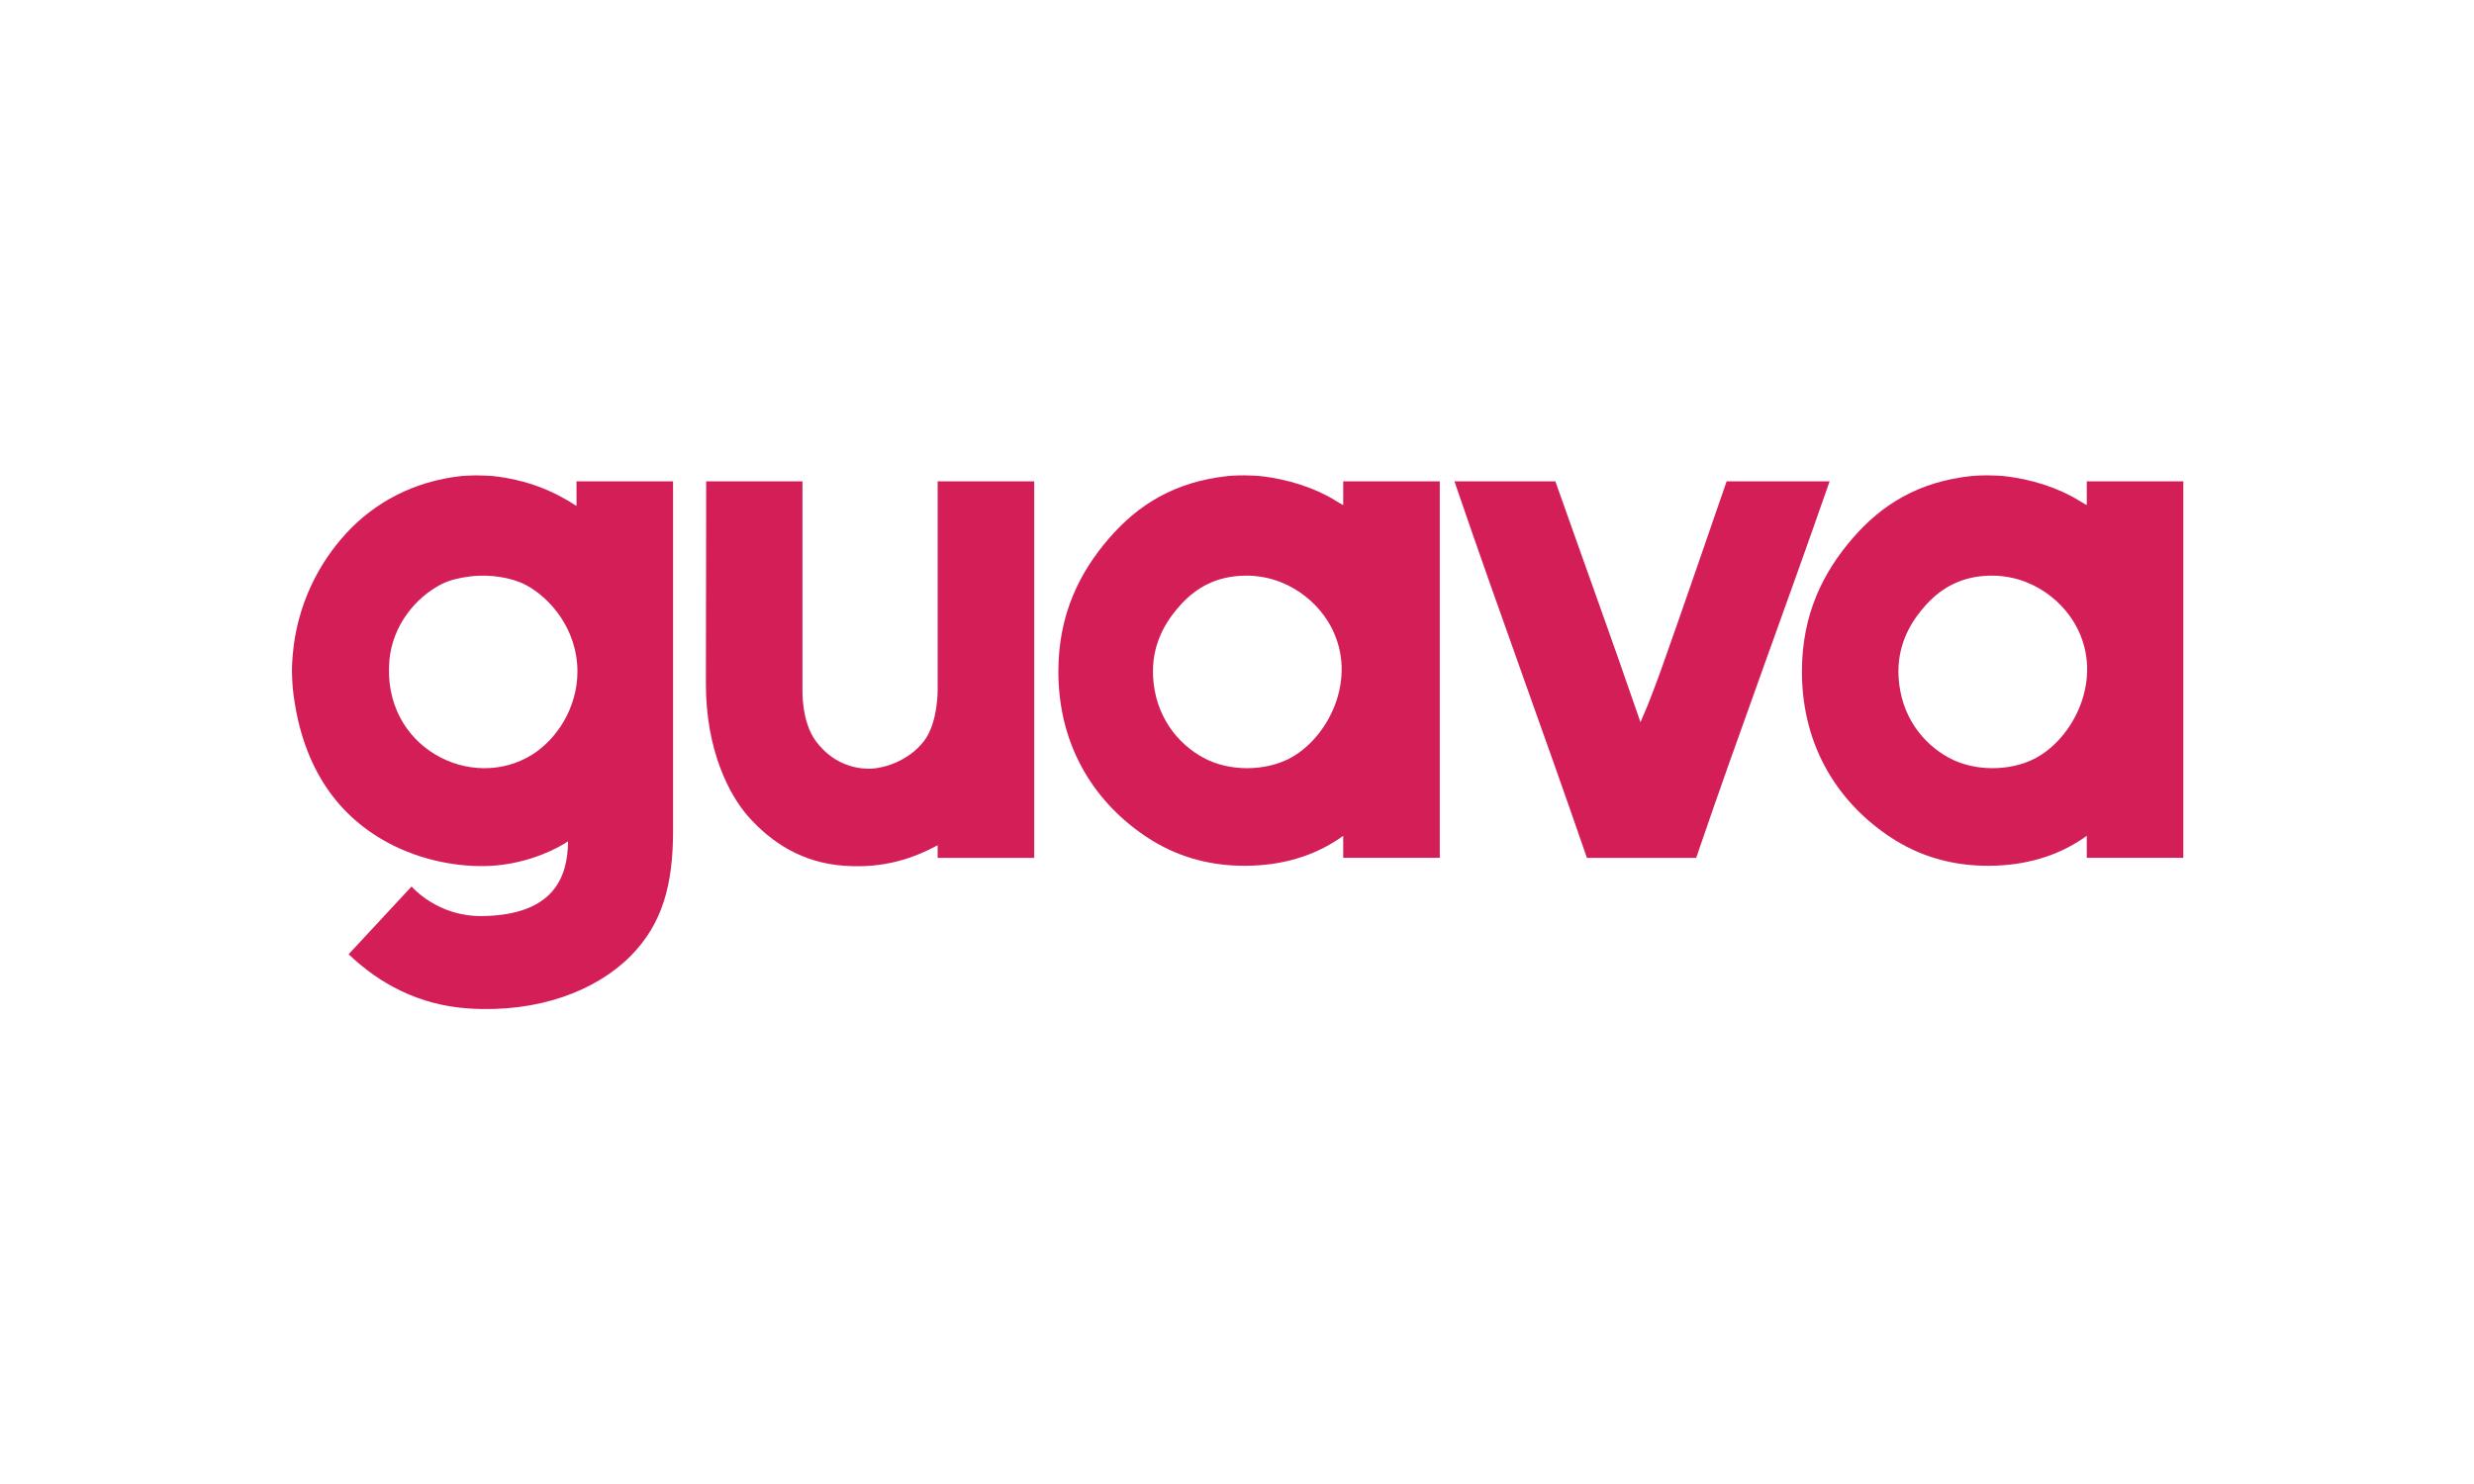
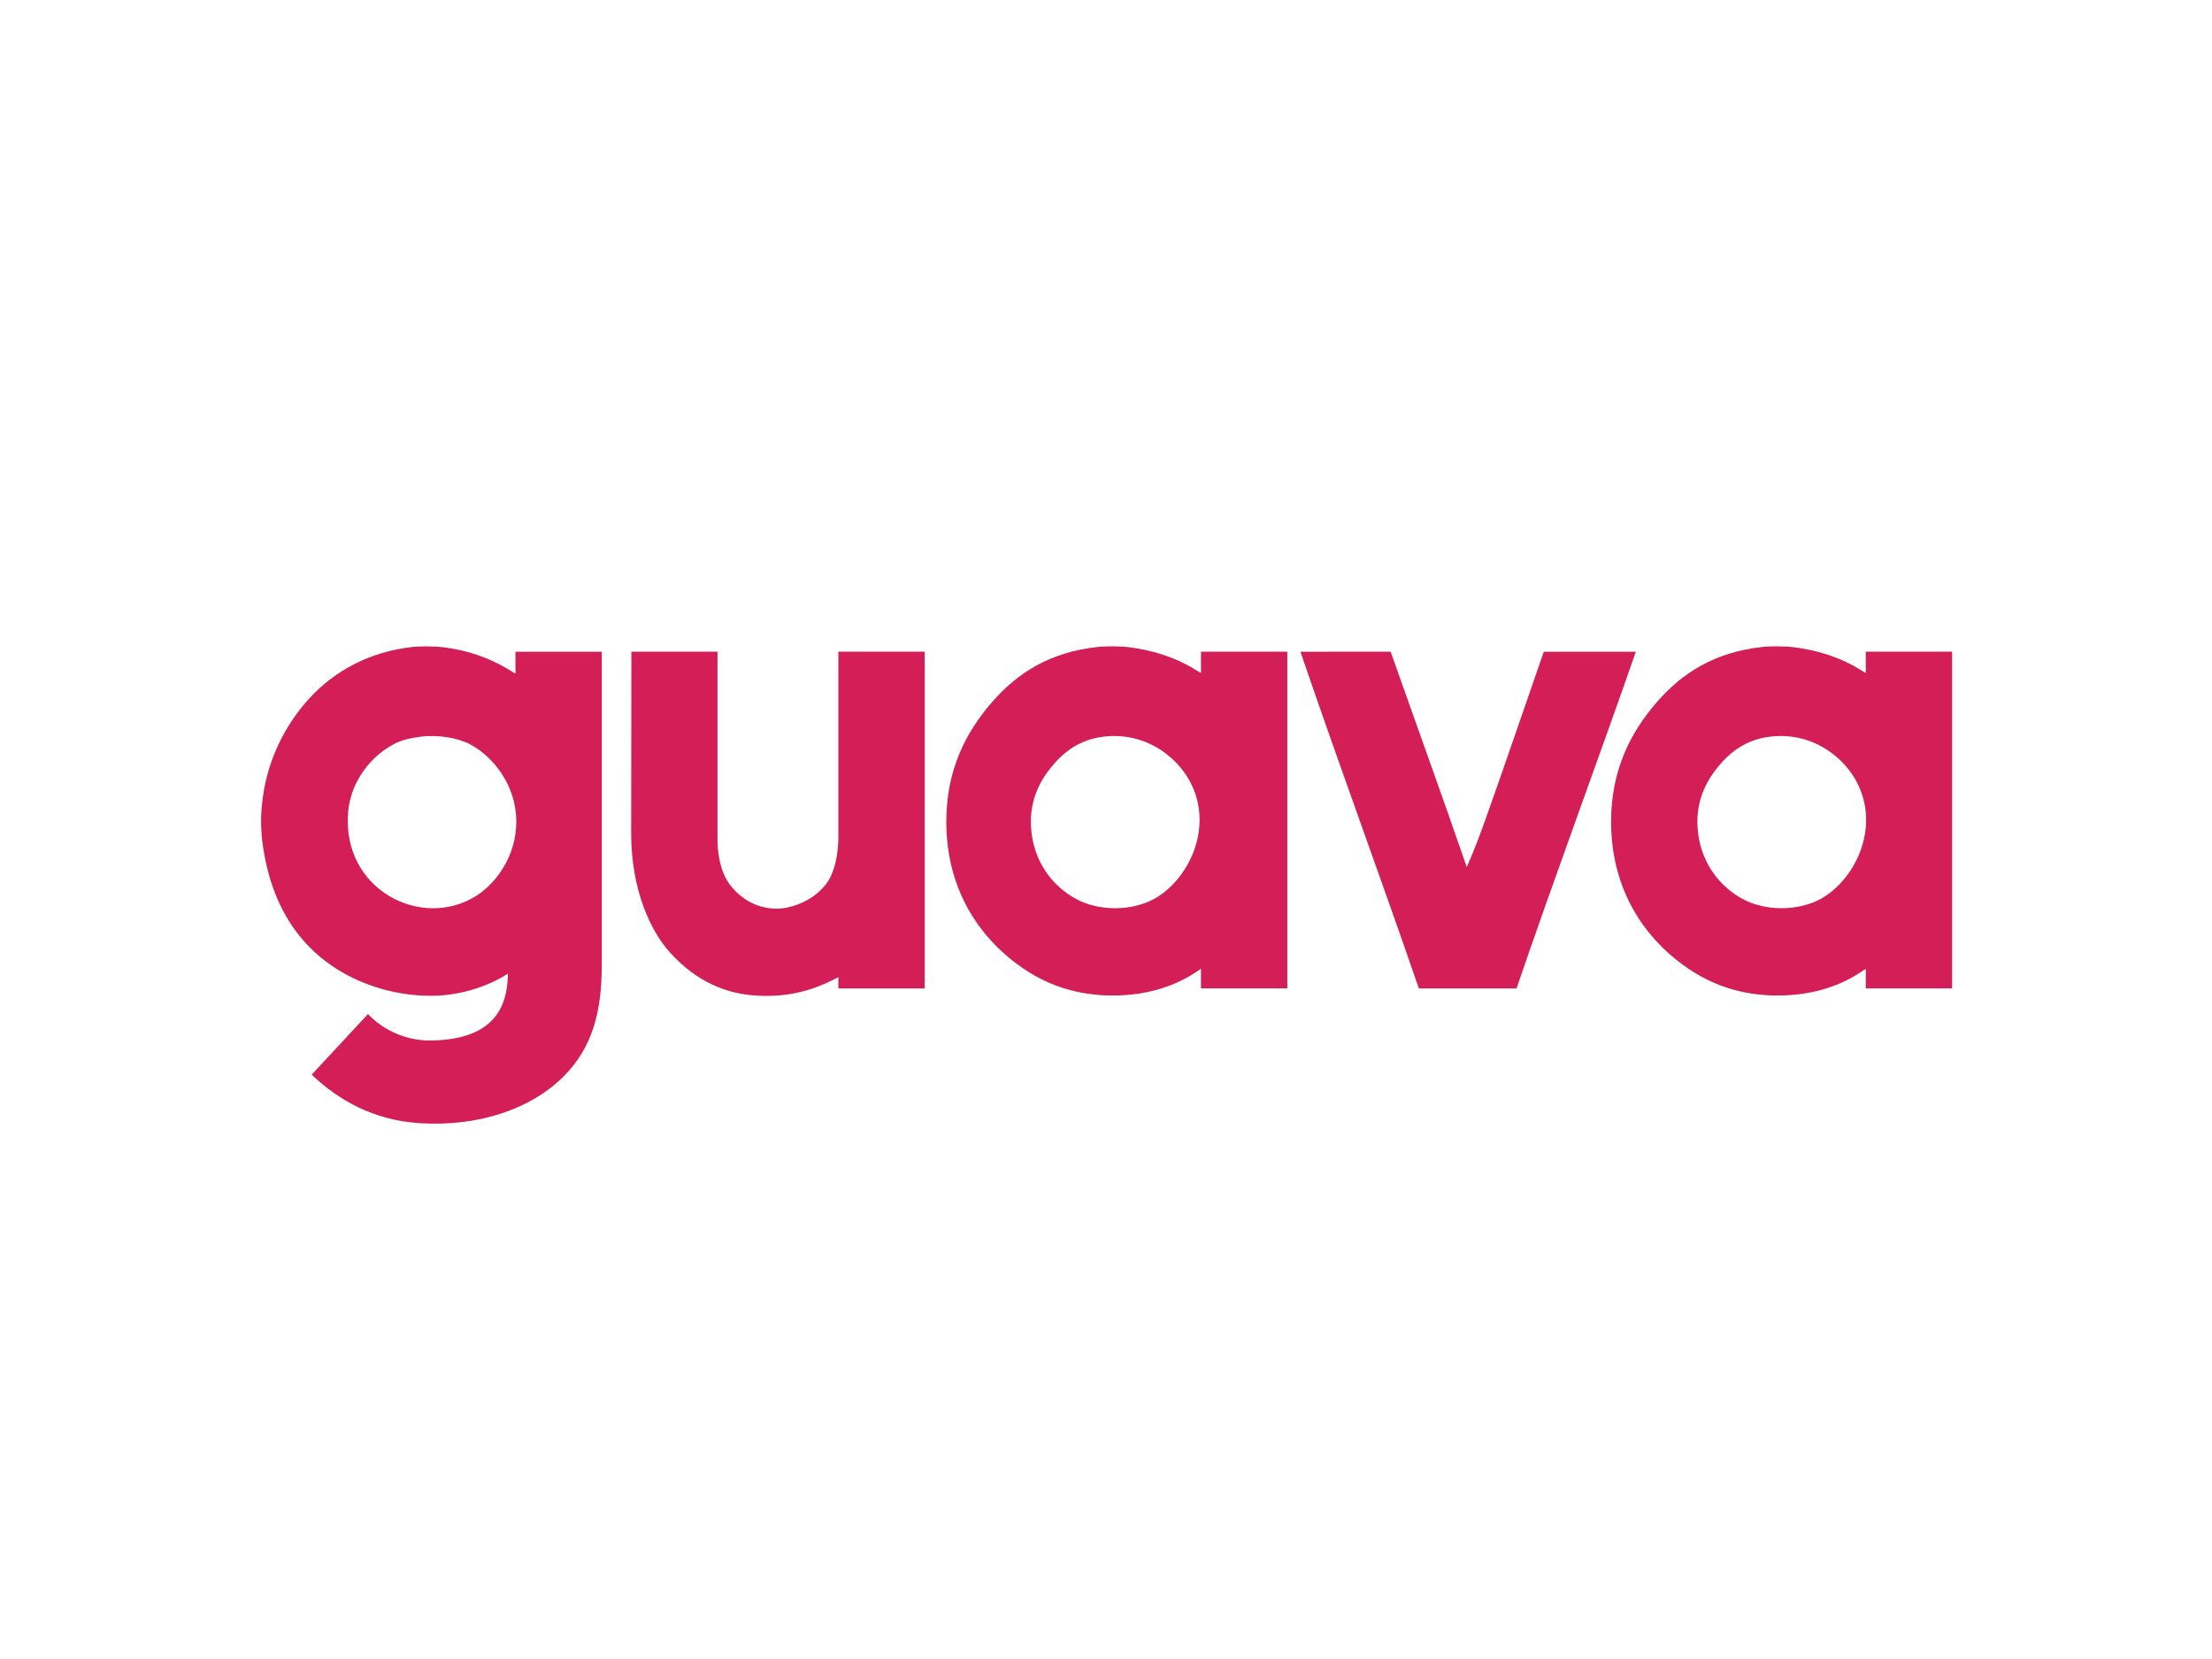
- <svg xmlns="http://www.w3.org/2000/svg" version="1.1" id="Layer_1" x="0px" y="0px" width="200px" height="120px" viewBox="0 0 200 120" enable-background="new 0 0 200 120" xml:space="preserve">
+ <svg xmlns="http://www.w3.org/2000/svg" version="1.1" id="Layer_1" x="0px" y="0px" width="200px" height="150px" viewBox="0 -15 200 150" enable-background="new 0 -15 200 150" xml:space="preserve">
  <g id="Gold">
</g>
  <g id="Supporters">
</g>
  <g id="Advisor">
</g>
  <g id="Producer">
</g>
  <g id="Organizers">
    <g id="Guava">
-       <rect id="Frame_12_" x="23.5" y="38.143" fill="none" width="153" height="43.714" />
-       <path id="a_5_" fill="#D41E58" d="M159.427,38.487c0,0,0.599-0.049,1.257-0.049c0.504,0,1.207,0.049,1.207,0.049    c2.35,0.239,4.585,0.996,6.202,2.008c0.457,0.285,0.602,0.345,0.602,0.345v-1.917h7.806v30.444h-7.806v-1.784    c0,0-0.249,0.179-0.327,0.232c-2.112,1.426-4.65,2.182-7.581,2.195c-3.258,0.02-5.868-0.941-7.898-2.271    c-4.045-2.643-7.221-7.13-7.221-13.446c0-4.688,1.775-8.069,4.077-10.742C152.089,40.828,155.07,38.94,159.427,38.487     M155.35,49.315c-1.019,1.242-1.998,2.997-1.87,5.415c0.171,3.143,1.955,5.404,4.079,6.549c2.132,1.15,4.963,1.057,6.881,0.089    c3.157-1.597,5.701-6.482,3.397-10.742c-1.246-2.305-4.111-4.475-7.814-4.017C157.932,46.867,156.483,47.932,155.35,49.315" />
-       <path id="v_2_" fill="#D41E58" d="M125.738,38.924c2.29,6.494,4.633,12.937,6.88,19.474c0.677-1.521,1.288-3.168,1.866-4.803    c1.705-4.808,3.394-9.756,5.098-14.67h8.325c-3.566,10.247-7.271,20.146-10.787,30.444h-8.833    c-3.442-10-7.014-19.656-10.443-29.67c-0.059-0.171-0.059-0.171-0.262-0.774L125.738,38.924L125.738,38.924z" />
-       <path id="a_4_" fill="#D41E58" d="M99.321,38.487c0,0,0.599-0.049,1.255-0.049c0.504,0,1.206,0.049,1.206,0.049    c2.351,0.239,4.585,0.996,6.202,2.008c0.457,0.285,0.603,0.345,0.603,0.345v-1.917h7.806v30.444h-7.806v-1.784    c0,0-0.248,0.179-0.328,0.232c-2.111,1.426-4.65,2.182-7.58,2.195c-3.259,0.02-5.868-0.941-7.899-2.271    c-4.044-2.643-7.22-7.13-7.22-13.446c0-4.688,1.774-8.069,4.077-10.742C91.982,40.828,94.962,38.94,99.321,38.487 M95.086,49.315    c-1.019,1.242-1.999,2.997-1.869,5.415c0.169,3.143,1.953,5.404,4.077,6.549c2.132,1.15,4.964,1.057,6.881,0.089    c3.159-1.597,5.702-6.482,3.397-10.742c-1.248-2.305-4.109-4.475-7.815-4.017C97.668,46.867,96.22,47.932,95.086,49.315" />
-       <path id="u_2_" fill="#D41E58" d="M57.088,38.924h7.784v16.792c0,0-0.109,2.611,1.083,4.216c1.34,1.806,3.112,2.23,4.285,2.23    c1.146,0,3.207-0.597,4.465-2.251c1.146-1.507,1.096-4.194,1.096-4.194V38.924h7.806v30.444h-7.806v-1.016    c-2.021,1.074-4.333,1.879-7.531,1.658c-3.437-0.237-5.901-1.892-7.731-3.929c-1.617-1.804-3.473-5.458-3.473-10.766    L57.088,38.924z" />
-       <path id="g_150_" fill="#D41E58" d="M35.725,47.22c-2.189,1.105-4.013,3.433-4.248,6.199c-0.596,7.031,6.632,10.682,11.552,7.598    c1.891-1.184,3.653-3.695,3.653-6.724c0-3.308-2.111-5.894-4.163-6.985c-1.108-0.589-2.871-0.901-4.501-0.698    C37.156,46.714,36.32,46.918,35.725,47.22 M33.274,71.683c0,0,2.058,2.437,5.689,2.393c5.954-0.072,6.895-3.318,6.955-5.898    c-0.002-0.025,0-0.146,0-0.146l-0.085,0.06c-1.478,0.947-3.749,1.784-6.116,1.92c-2.485,0.142-5.643-0.379-8.467-1.928    c-4.198-2.303-6.945-6.379-7.587-12.481c0,0-0.062-0.947-0.061-1.4c0.002-0.533,0.061-1.22,0.061-1.22    c0.341-4.067,2.083-7.42,4.332-9.867c2.278-2.476,5.461-4.212,9.343-4.627c0,0,0.679-0.049,1.169-0.049    c0.511,0,1.294,0.049,1.294,0.049c2.792,0.303,4.915,1.195,6.806,2.424l-0.001-1.988h7.805c0,0,0,26.359,0,28.303    c0,4.263-0.847,7.479-3.441,10.086c-2.823,2.836-7.506,4.588-13.037,4.236c-4.095-0.262-7.287-2.033-9.751-4.387L33.274,71.683z" />
+       <rect id="Frame_12_" x="23.5" y="43.143" fill="none" width="153" height="43.714" />
+       <path id="a_5_" fill="#D41E58" d="M159.427,43.487c0,0,0.599-0.049,1.257-0.049c0.504,0,1.207,0.049,1.207,0.049    c2.351,0.239,4.586,0.996,6.202,2.008c0.457,0.285,0.603,0.345,0.603,0.345v-1.917h7.806v30.444h-7.806v-1.784    c0,0-0.25,0.179-0.327,0.231c-2.112,1.427-4.65,2.183-7.581,2.195c-3.258,0.02-5.868-0.941-7.898-2.271    c-4.045-2.644-7.221-7.13-7.221-13.446c0-4.688,1.775-8.069,4.077-10.742C152.089,45.828,155.07,43.94,159.427,43.487     M155.35,54.315c-1.019,1.242-1.998,2.997-1.869,5.415c0.17,3.143,1.955,5.404,4.078,6.549c2.133,1.15,4.963,1.057,6.881,0.089    c3.158-1.597,5.701-6.482,3.397-10.742c-1.246-2.305-4.11-4.475-7.813-4.017C157.932,51.867,156.482,52.932,155.35,54.315" />
+       <path id="v_2_" fill="#D41E58" d="M125.738,43.924c2.289,6.494,4.633,12.937,6.88,19.475c0.677-1.521,1.288-3.168,1.866-4.803    c1.705-4.808,3.394-9.756,5.098-14.67h8.325c-3.566,10.247-7.271,20.146-10.787,30.444h-8.833    c-3.441-10-7.014-19.656-10.443-29.67c-0.059-0.171-0.059-0.171-0.262-0.774L125.738,43.924L125.738,43.924z" />
+       <path id="a_4_" fill="#D41E58" d="M99.321,43.487c0,0,0.599-0.049,1.255-0.049c0.504,0,1.206,0.049,1.206,0.049    c2.351,0.239,4.585,0.996,6.202,2.008c0.457,0.285,0.603,0.345,0.603,0.345v-1.917h7.806v30.444h-7.806v-1.784    c0,0-0.248,0.179-0.328,0.231c-2.11,1.427-4.649,2.183-7.579,2.195c-3.26,0.02-5.869-0.941-7.9-2.271    c-4.044-2.644-7.22-7.13-7.22-13.446c0-4.688,1.774-8.069,4.077-10.742C91.982,45.828,94.962,43.94,99.321,43.487 M95.086,54.315    c-1.019,1.242-1.999,2.997-1.869,5.415c0.169,3.143,1.953,5.404,4.077,6.549c2.132,1.15,4.964,1.057,6.881,0.089    c3.159-1.597,5.702-6.482,3.397-10.742c-1.248-2.305-4.109-4.475-7.815-4.017C97.668,51.867,96.22,52.932,95.086,54.315" />
+       <path id="u_2_" fill="#D41E58" d="M57.088,43.924h7.784v16.792c0,0-0.109,2.611,1.083,4.216c1.34,1.807,3.112,2.23,4.285,2.23    c1.146,0,3.207-0.598,4.465-2.251c1.146-1.507,1.096-4.194,1.096-4.194V43.924h7.806v30.444h-7.806v-1.017    c-2.021,1.074-4.333,1.879-7.531,1.658c-3.437-0.236-5.901-1.892-7.731-3.929c-1.617-1.804-3.473-5.458-3.473-10.766    L57.088,43.924z" />
+       <path id="g_150_" fill="#D41E58" d="M35.725,52.22c-2.189,1.105-4.013,3.433-4.248,6.199c-0.596,7.031,6.632,10.683,11.552,7.599    c1.891-1.185,3.653-3.695,3.653-6.725c0-3.308-2.111-5.894-4.163-6.985c-1.108-0.589-2.871-0.901-4.501-0.698    C37.156,51.714,36.32,51.918,35.725,52.22 M33.274,76.684c0,0,2.058,2.437,5.689,2.393c5.954-0.072,6.895-3.318,6.955-5.898    c-0.002-0.025,0-0.146,0-0.146l-0.085,0.06c-1.478,0.947-3.749,1.784-6.116,1.92c-2.485,0.143-5.643-0.379-8.467-1.928    c-4.198-2.303-6.945-6.379-7.587-12.48c0,0-0.062-0.948-0.061-1.4c0.002-0.533,0.061-1.22,0.061-1.22    c0.341-4.067,2.083-7.42,4.332-9.867c2.278-2.476,5.461-4.212,9.343-4.627c0,0,0.679-0.049,1.169-0.049    c0.511,0,1.294,0.049,1.294,0.049c2.792,0.303,4.915,1.195,6.806,2.424l-0.001-1.988h7.805c0,0,0,26.359,0,28.304    c0,4.263-0.847,7.479-3.441,10.086c-2.823,2.836-7.506,4.588-13.037,4.235c-4.095-0.262-7.287-2.032-9.751-4.387L33.274,76.684z" />
    </g>
  </g>
</svg>
